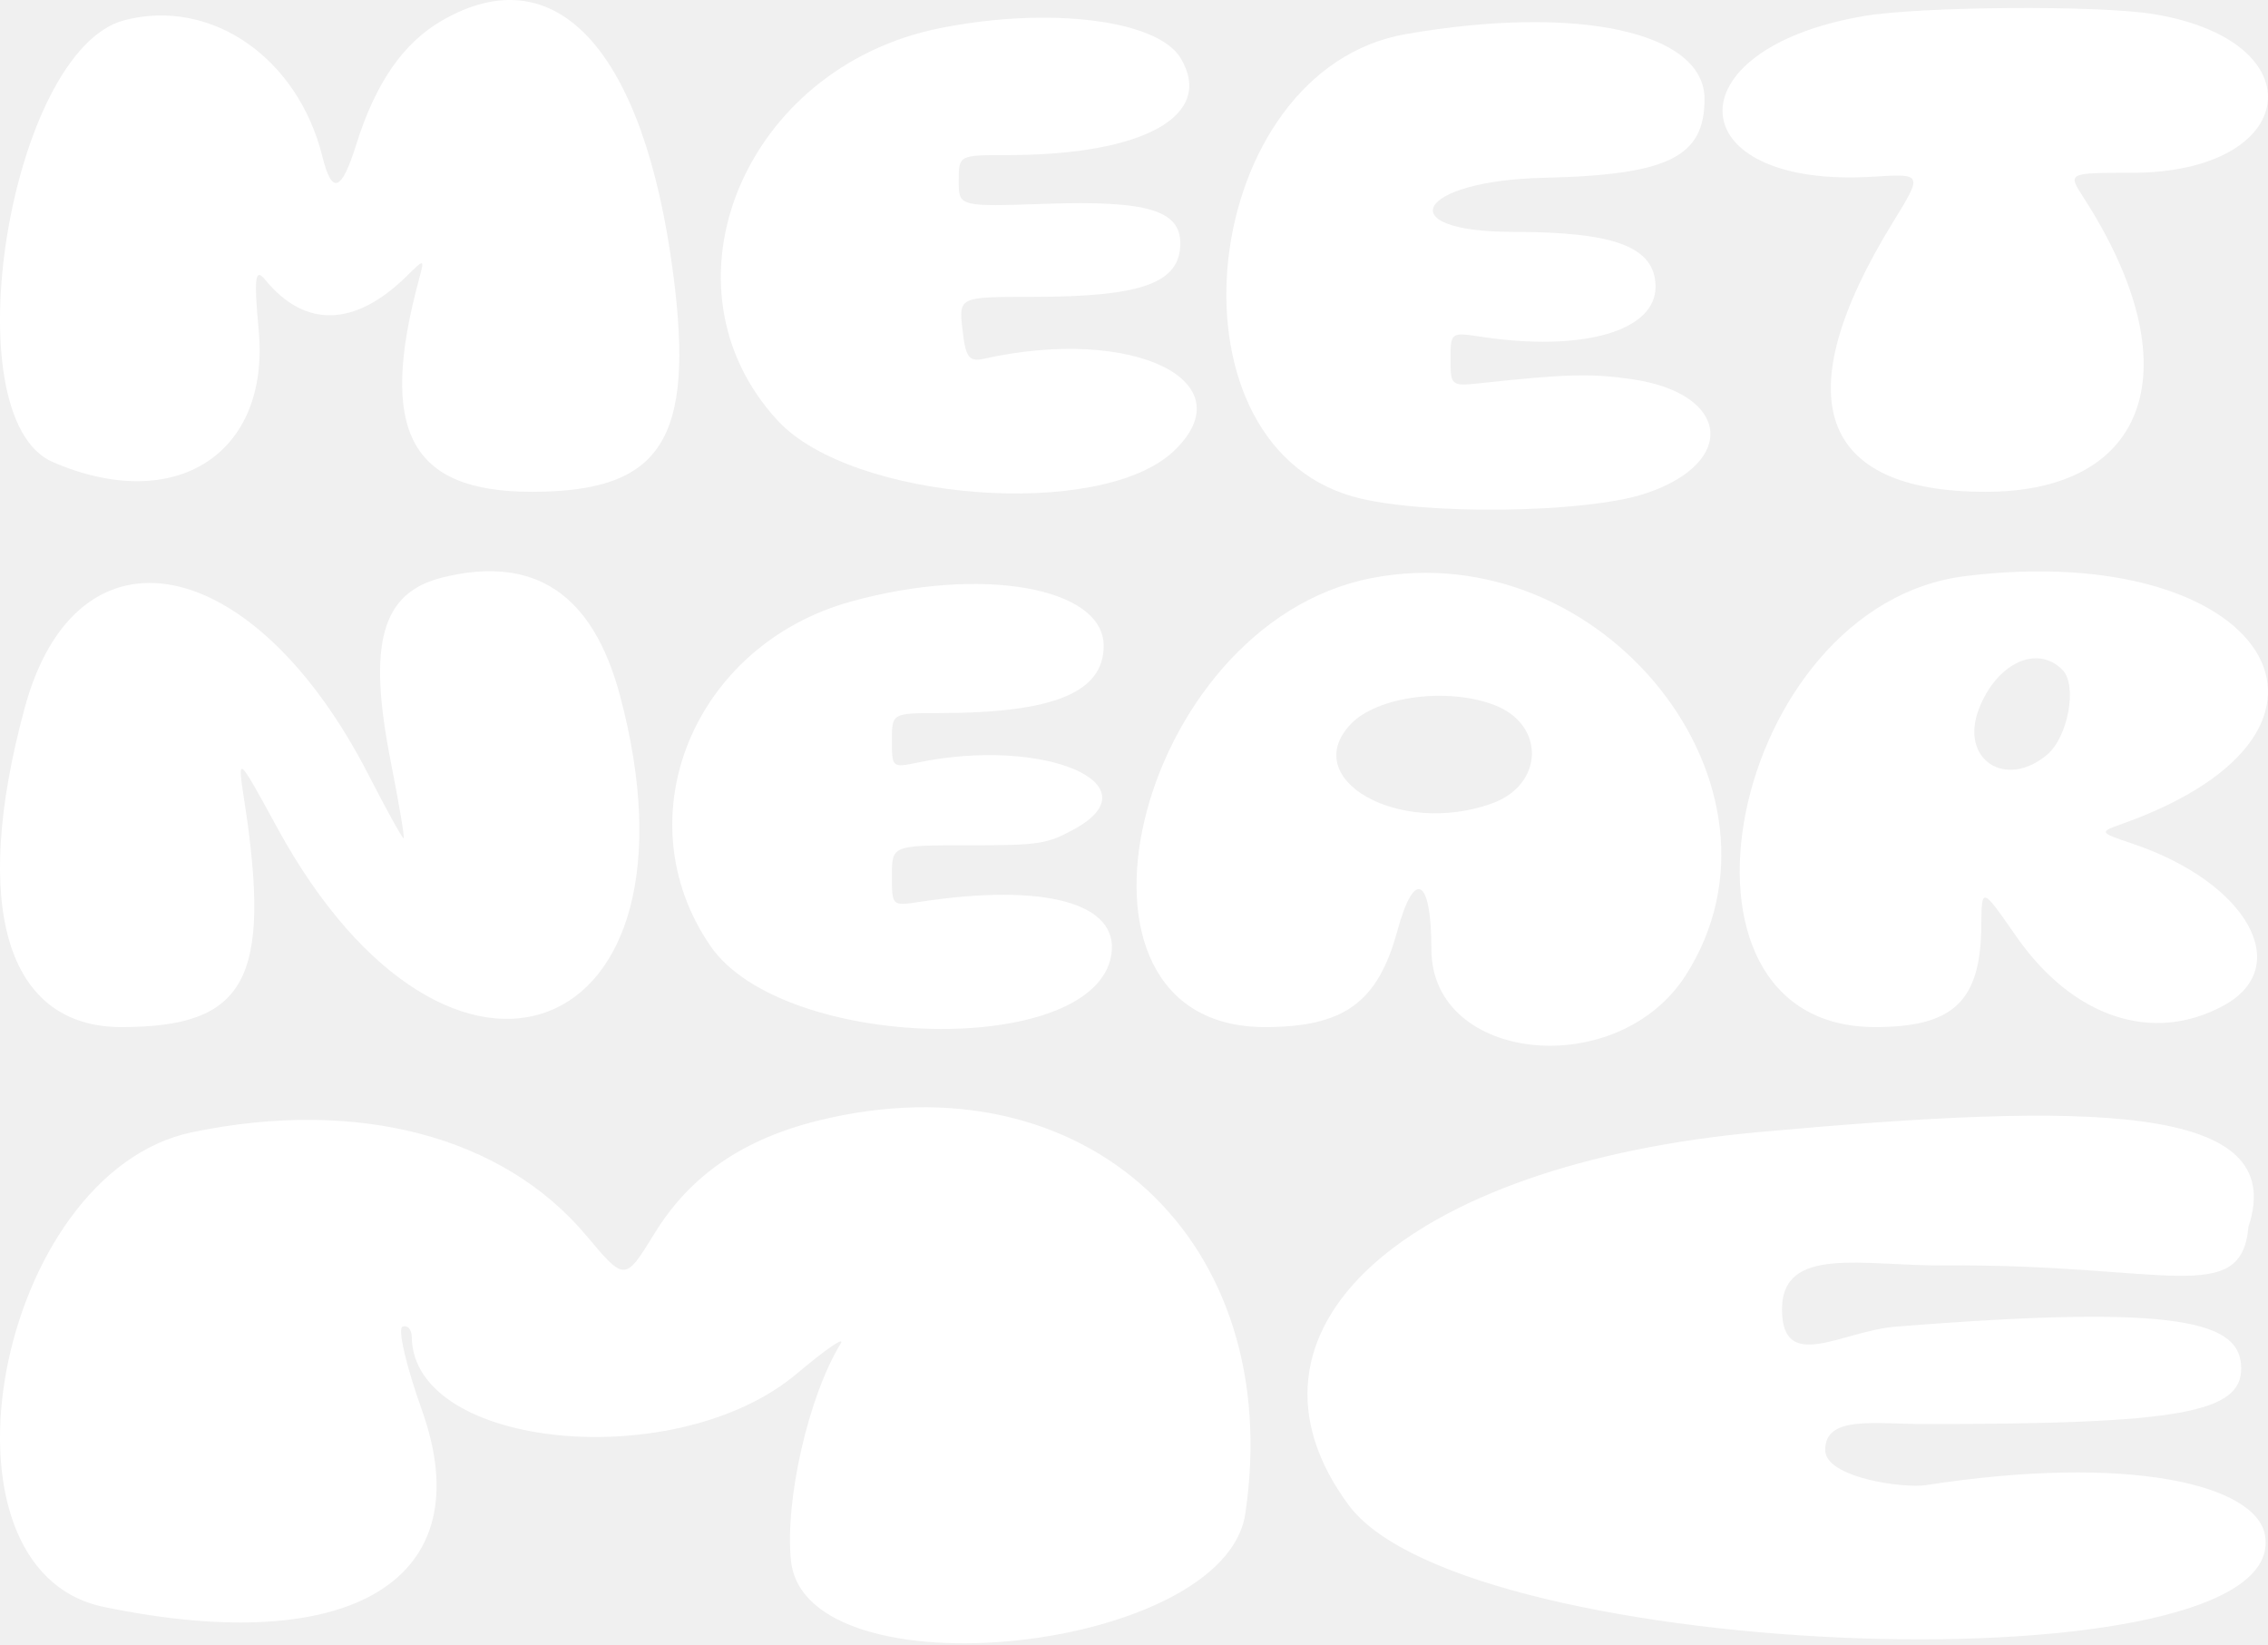
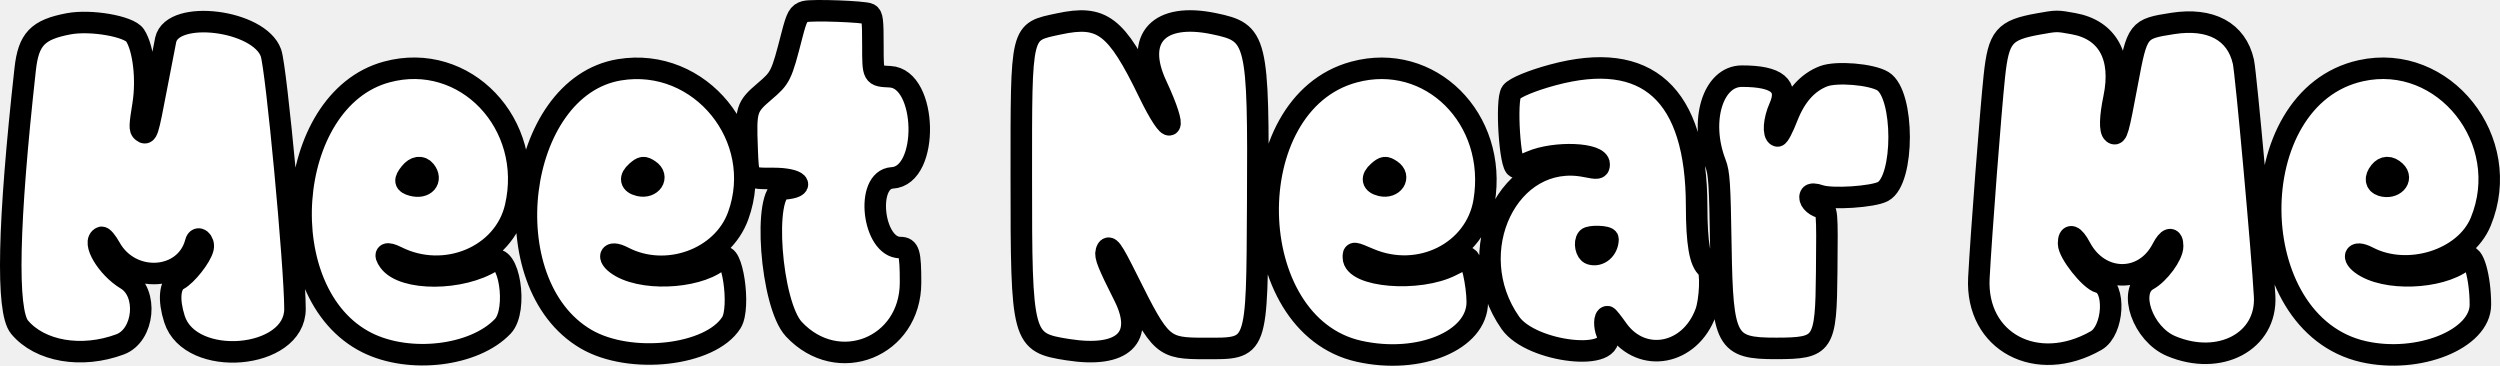
- <svg xmlns="http://www.w3.org/2000/svg" width="826" height="599" viewBox="0 0 826 599" fill="none">
-   <path d="M238.393 449.112C251.402 427.966 270.703 414.732 298.384 407.963C395.286 384.27 468.266 451.625 453.546 551.156C446.021 601.999 293.332 617.878 288.081 568.363C285.76 546.456 294.472 508.332 306.142 489.312C307.932 486.388 300.751 491.298 290.176 500.223C246.641 536.954 150.482 527.801 149.965 486.875C149.925 484.072 148.407 482.376 146.59 483.107C144.767 483.836 147.943 497.496 153.651 513.458C175.591 574.895 128.596 603.974 37.787 585.146C-28.343 571.433 -1.385 427.086 70.07 412.27C130.2 399.801 183.116 413.687 213.51 449.902C227.586 466.669 227.586 466.669 238.393 449.112Z" fill="white" />
-   <path d="M491.206 548.099C444.211 484.644 511.044 423.975 640.899 412.209C761.318 401.295 833.867 401.6 818.895 446.669C816.243 476.19 788.85 460.162 708 460.8C678.5 461.033 649 453.377 649 476.8C649 500.223 670.886 484.665 690.3 483.107C795.079 474.706 816.243 481.422 816.243 498.33C816.243 514.5 793.203 518.557 701.387 518.557C682.433 518.557 664.733 515.342 664.733 528C664.733 538.164 693.404 542.036 701.387 540.8C775.706 529.307 821.587 540.713 824.896 558.97C835.199 615.869 534.138 606.061 491.206 548.099Z" fill="white" />
-   <path d="M129.717 52.711C136.791 30.186 146.794 15.703 160.941 7.507C202.633 -16.651 234.613 18.385 245.194 99.821C253.059 160.311 240.852 179.091 193.677 179.091C149.407 179.091 137.669 156.949 152.616 101.65C154.651 94.121 154.651 94.121 148.085 100.574C129.249 119.087 111.038 119.547 96.588 101.873C92.907 97.373 92.442 101 94.222 120.326C98.371 165.386 63.899 187.465 19.318 168.301C-18.193 152.176 3.485 18.202 45.366 7.343C76.87 -0.825 108.46 20.953 117.415 57.013C120.899 71.032 124.34 69.83 129.717 52.711Z" fill="white" />
-   <path d="M682.2 64.34C611.162 68.782 608.159 17.903 678.748 5.857C699.568 2.305 764.296 1.851 784.25 5.119C844.356 14.958 837.708 62.929 776.235 62.929C753.01 62.929 753.01 62.929 758.8 71.901C798.37 133.185 783.096 179.091 723.136 179.091C662.179 179.091 650.283 144.559 689.353 81.024C700.308 63.209 700.308 63.209 682.2 64.34Z" fill="white" />
-   <path d="M283.284 153.206C237.998 104.315 270.911 24.589 342.292 10.262C381.999 2.294 421.541 7.195 429.957 21.128C442.57 42.011 416.77 56.475 366.911 56.475C349.169 56.475 349.169 56.475 349.169 65.885C349.169 75.291 349.169 75.291 381.121 74.203C417.605 72.96 429.867 76.572 429.867 88.566C429.867 103.071 415.971 108.105 375.937 108.101C349.169 108.097 349.169 108.097 350.535 120.083C351.688 130.225 352.897 131.845 358.408 130.621C412.751 118.549 454.34 138.839 427.438 164.295C400.883 189.423 310.386 182.46 283.284 153.206Z" fill="white" />
-   <path d="M492.851 180.848C421.344 160.727 436.74 25.499 512.026 12.416C574.565 1.546 620.787 11.589 620.787 36.046C620.787 57.245 607.533 63.721 562.031 64.755C516.045 65.801 505.735 84.44 551.146 84.44C588.283 84.44 602.722 89.952 602.947 104.218C603.207 120.56 576.371 128.279 539.105 122.582C528.425 120.95 528.279 121.062 528.279 130.819C528.279 140.461 528.555 140.682 539.105 139.54C570.29 136.16 579.595 135.922 594.546 138.122C629.943 143.332 632.939 168.34 599.522 179.624C577.659 187.009 517.206 187.702 492.851 180.848Z" fill="white" />
-   <path d="M142.38 277.723C133.746 234.095 138.899 215.734 161.316 210.242C194.663 202.073 215.864 216.192 225.765 253.164C259.725 380.015 164.137 417.072 101.024 301.522C86.382 274.715 86.382 274.715 89.004 291.764C99 356.751 89.602 374.001 44.206 374.001C2.431 374.001 -10.761 330.385 9.027 257.665C28.006 187.904 92.298 200.494 134.227 282.182C140.867 295.115 146.622 305.495 147.015 305.249C147.412 305.004 145.326 292.616 142.38 277.723Z" fill="white" />
-   <path d="M258.704 344.424C226.797 297.849 252.487 234.96 309.907 219.054C357.261 205.938 401.956 213.767 401.956 235.176C401.956 252.155 383.729 259.633 342.277 259.659C324.832 259.671 324.832 259.671 324.832 269.65C324.832 279.534 324.924 279.611 334.252 277.673C380.174 268.138 421.152 285.6 391.221 301.947C381.246 307.395 378.517 307.81 352.659 307.81C324.832 307.81 324.832 307.81 324.832 318.88C324.832 329.95 324.832 329.95 334.932 328.408C380.57 321.438 407.608 328.847 404.769 347.547C399.018 385.428 285.125 382.993 258.704 344.424Z" fill="white" />
-   <path fill-rule="evenodd" clip-rule="evenodd" d="M499.491 210.513C413.197 227.304 378.367 374.001 460.676 374.001C489.48 374.001 501.805 365.051 508.907 338.978C515.121 316.154 521.313 319.506 521.313 345.7C521.313 387.067 589.116 393.965 613.946 355.125C657.528 286.952 584.015 194.068 499.491 210.513ZM543.293 292.602C562.328 285.791 562.919 263.873 544.263 256.737C527.116 250.176 501.503 253.576 491.933 263.683C472.806 283.883 509.664 304.637 543.293 292.602Z" fill="white" />
-   <path fill-rule="evenodd" clip-rule="evenodd" d="M715.796 209.777C630.009 220.332 599.23 374.001 682.898 374.001C711.481 374.001 721.353 364.596 721.588 337.145C721.709 322.854 721.709 322.854 734.262 340.906C754.872 370.551 784.006 380.269 809.89 366.133C835.653 352.062 818.411 321.343 776.863 307.301C764.322 303.06 764.322 303.06 773.106 299.919C869.121 265.588 825.091 196.33 715.796 209.777ZM745.489 274.869C753.201 268.442 756.668 249.566 751.17 243.954C741.93 234.525 727.122 241.461 720.681 258.235C713.692 276.438 730.27 287.556 745.489 274.869Z" fill="white" />
+ <svg xmlns="http://www.w3.org/2000/svg" width="1162" height="170" viewBox="0 0 1162 170" fill="none">
+   <path fill-rule="evenodd" clip-rule="evenodd" d="M374.153 5.373C371.175 6.203 370.313 7.749 368.156 16.123C363.173 35.478 362.875 36.088 355.266 42.58C346.968 49.658 346.569 50.949 347.244 68.566C347.815 83.461 347.368 82.94 359.548 82.94C371.268 82.94 375.101 86.964 364.21 87.833C354.298 88.623 358.177 141.452 368.997 153.015C389.487 174.912 423.219 161.421 423.219 131.326C423.219 117.382 422.531 115.063 418.392 115.063C405.598 115.063 402.014 83.373 414.729 82.677C432.107 81.727 431.117 36.484 413.7 35.664C405.724 35.289 405.724 35.289 405.724 21.346C405.724 9.281 405.481 7.278 403.923 6.467C401.8 5.362 377.406 4.466 374.153 5.373ZM31.913 11.056C17.487 13.777 13.251 18.205 11.702 32.185C3.756 103.885 2.867 144.586 9.081 152.046C18.51 163.364 37.963 166.701 55.813 160.064C67.066 155.88 68.983 135.98 58.724 129.84C49.744 124.465 42.508 112.245 47.161 110.311C47.779 110.054 49.599 112.212 51.204 115.104C60.758 132.316 86.308 130.695 90.969 112.583C91.819 109.282 95.168 112.039 94.365 115.378C93.368 119.516 86.76 127.896 82.828 130.007C78.882 132.124 78.208 139.299 81.104 148.338C88.455 171.275 137.13 167.146 137.109 143.587C137.092 123.784 128.445 31.655 125.94 24.587C120.504 9.242 80.258 4.228 77.019 18.491C76.754 19.663 74.828 29.583 72.742 40.537C68.648 62.025 68.383 62.853 66.143 61.125C64.855 60.132 64.904 58.447 66.51 48.57C68.4 36.947 66.718 22.476 62.775 16.431C60.024 12.216 42.214 9.114 31.913 11.056ZM492.172 11.108C474.208 14.967 474.709 12.924 474.698 82.297C474.685 157.856 475.045 159.19 496.379 162.535C522.036 166.557 532.174 156.894 522.492 137.642C514.995 122.733 513.523 119.051 514.192 116.875C515.279 113.34 516.696 115.235 524.134 130.161C539.557 161.112 540.519 161.963 560.096 161.963C584.795 161.963 584.203 163.596 584.59 94.405C585.018 17.754 584.395 15.199 564.24 11.006C538.658 5.684 527.333 17.716 537.455 39.464C547.956 62.023 544.657 65.071 533.86 42.785C518.852 11.809 512.255 6.796 492.172 11.108ZM947.572 11.112C931.476 13.981 928.937 16.975 926.972 35.397C925.275 51.317 920.832 109.278 919.783 129.197C918.218 158.869 946.692 174.071 974.285 158.298C982.44 153.638 983.583 133.242 975.798 131.298C971.474 130.219 961.465 117.594 961.465 113.219C961.465 108.361 963.873 109.159 966.998 115.051C975.81 131.678 996.475 132.033 1004.95 115.703C1007.67 110.462 1009.84 109.89 1009.84 114.417C1009.84 118.666 1003.57 127.209 998.339 130.091C988.947 135.265 995.973 155.302 1009.12 160.846C1031.75 170.384 1053.74 158.68 1052.6 137.703C1051.53 117.863 1043.94 34.104 1042.73 28.691C1039.57 14.607 1027.58 8.129 1009.82 10.91C993.633 13.444 993.407 13.738 988.804 38.341C984.545 61.098 983.949 63.206 982.163 61.827C980.573 60.6 980.735 54.483 982.594 45.53C986.554 26.449 979.687 13.876 963.732 10.995C955.988 9.597 956.08 9.596 947.572 11.112ZM179.697 33.458C131.78 46.471 125.266 136.61 170.603 159.271C190.396 169.164 220.567 165.518 233.718 151.646C240.92 144.048 236.544 116.498 228.907 121.362C214.565 130.497 187.445 130.581 180.87 121.509C178.178 117.795 179.581 116.975 184.461 119.412C206.865 130.604 234.282 119.1 239.596 96.276C248.599 57.611 216.133 23.564 179.697 33.458ZM287.886 32.44C239.478 40.475 228.178 131.789 272.393 157.622C292.906 169.607 330.243 165.369 339.954 149.955C344.407 142.887 340.209 115.04 335.437 119.985C326.942 128.787 301.335 131.049 288.767 124.108C281.737 120.226 282.62 115.822 289.689 119.51C309.605 129.9 335.793 120.476 343.11 100.286C356.25 64.034 325.456 26.203 287.886 32.44ZM629.265 33.502C574.808 48.266 576.742 151.044 631.706 163.272C659.696 169.499 686.739 158.214 686.637 140.347C686.589 132.011 683.748 119.365 682.029 119.836C681.475 119.988 678.152 121.588 674.646 123.392C659.473 131.198 629.05 128.69 629.05 119.632C629.05 117.116 628.895 117.102 636.544 120.354C659.815 130.248 685.896 117.16 689.809 93.624C696.206 55.154 664.721 23.889 629.265 33.502ZM1097.31 32.872C1040.75 45.416 1041.75 150.572 1098.55 163.443C1124.1 169.231 1152.89 157.655 1152.89 141.594C1152.89 128.769 1149.43 116.857 1146.56 119.824C1137.92 128.783 1112.43 131.117 1099.74 124.108C1092.71 120.226 1093.59 115.822 1100.66 119.51C1119.16 129.162 1145.74 120.818 1153.05 103.059C1168.57 65.386 1135.94 24.304 1097.31 32.872ZM721.673 34.839C712.029 37.447 704.201 40.691 702.536 42.77C699.785 46.205 701.795 77.8 704.764 77.8C705.043 77.8 708.151 76.557 711.672 75.04C722.685 70.289 743.285 71.122 743.285 76.318C743.285 78.444 742.75 78.536 737.059 77.391C701.276 70.197 678.745 116.963 702.036 150.084C711.882 164.086 752.511 168.471 746.901 154.928C745.535 151.631 745.664 147.186 747.125 147.186C747.417 147.186 749.505 149.809 751.766 153.013C763.199 169.232 785.553 165.008 792.809 145.259C794.908 139.545 795.431 126.025 793.607 124.618C790.131 121.935 788.613 113.188 788.591 95.704C788.523 43.689 765.706 22.936 721.673 34.839ZM847.605 35.441C840.153 38.3 834.538 44.588 830.763 54.303C828.782 59.401 826.698 63.405 826.132 63.199C824.011 62.428 824.501 55.758 827.105 49.939C831.562 39.984 826.053 35.397 809.641 35.397C796.114 35.397 789.775 56.25 797.338 75.872C799.087 80.409 799.382 84.954 799.861 114.65C800.572 158.739 802.343 161.991 825.617 161.939C847.747 161.888 848.727 160.403 849.05 126.408C849.326 97.288 849.326 97.288 846.291 96.456C842.934 95.536 840.542 92.724 841.489 90.812C841.877 90.027 843.505 90.062 845.951 90.906C851.334 92.763 870.515 91.527 875.21 89.019C885.243 83.66 885.205 43.825 875.161 37.733C869.816 34.491 853.597 33.142 847.605 35.441ZM197.63 79.342C201.087 83.658 197.483 87.749 191.638 86.145C188.041 85.16 187.819 83.881 190.631 80.37C192.954 77.47 195.796 77.052 197.63 79.342ZM301.848 79.13C306.378 82.157 302.814 87.564 297.16 86.239C293 85.265 292.479 82.734 295.834 79.8C298.532 77.44 299.207 77.365 301.848 79.13ZM646.613 79.13C651.143 82.157 647.579 87.564 641.925 86.239C637.765 85.265 637.245 82.734 640.6 79.8C643.297 77.44 643.972 77.365 646.613 79.13ZM1113.33 79.651C1117.17 83.216 1112.59 87.991 1107.01 86.242C1104.15 85.345 1103.79 82.742 1106.13 79.818C1108.15 77.302 1110.73 77.243 1113.33 79.651ZM747.402 111.103C747.402 115.89 743.334 119.365 739.279 118.041C737.174 117.354 736.231 112.735 737.797 110.78C738.844 109.472 747.402 109.76 747.402 111.103Z" fill="white" stroke="black" stroke-width="10" />
</svg>
